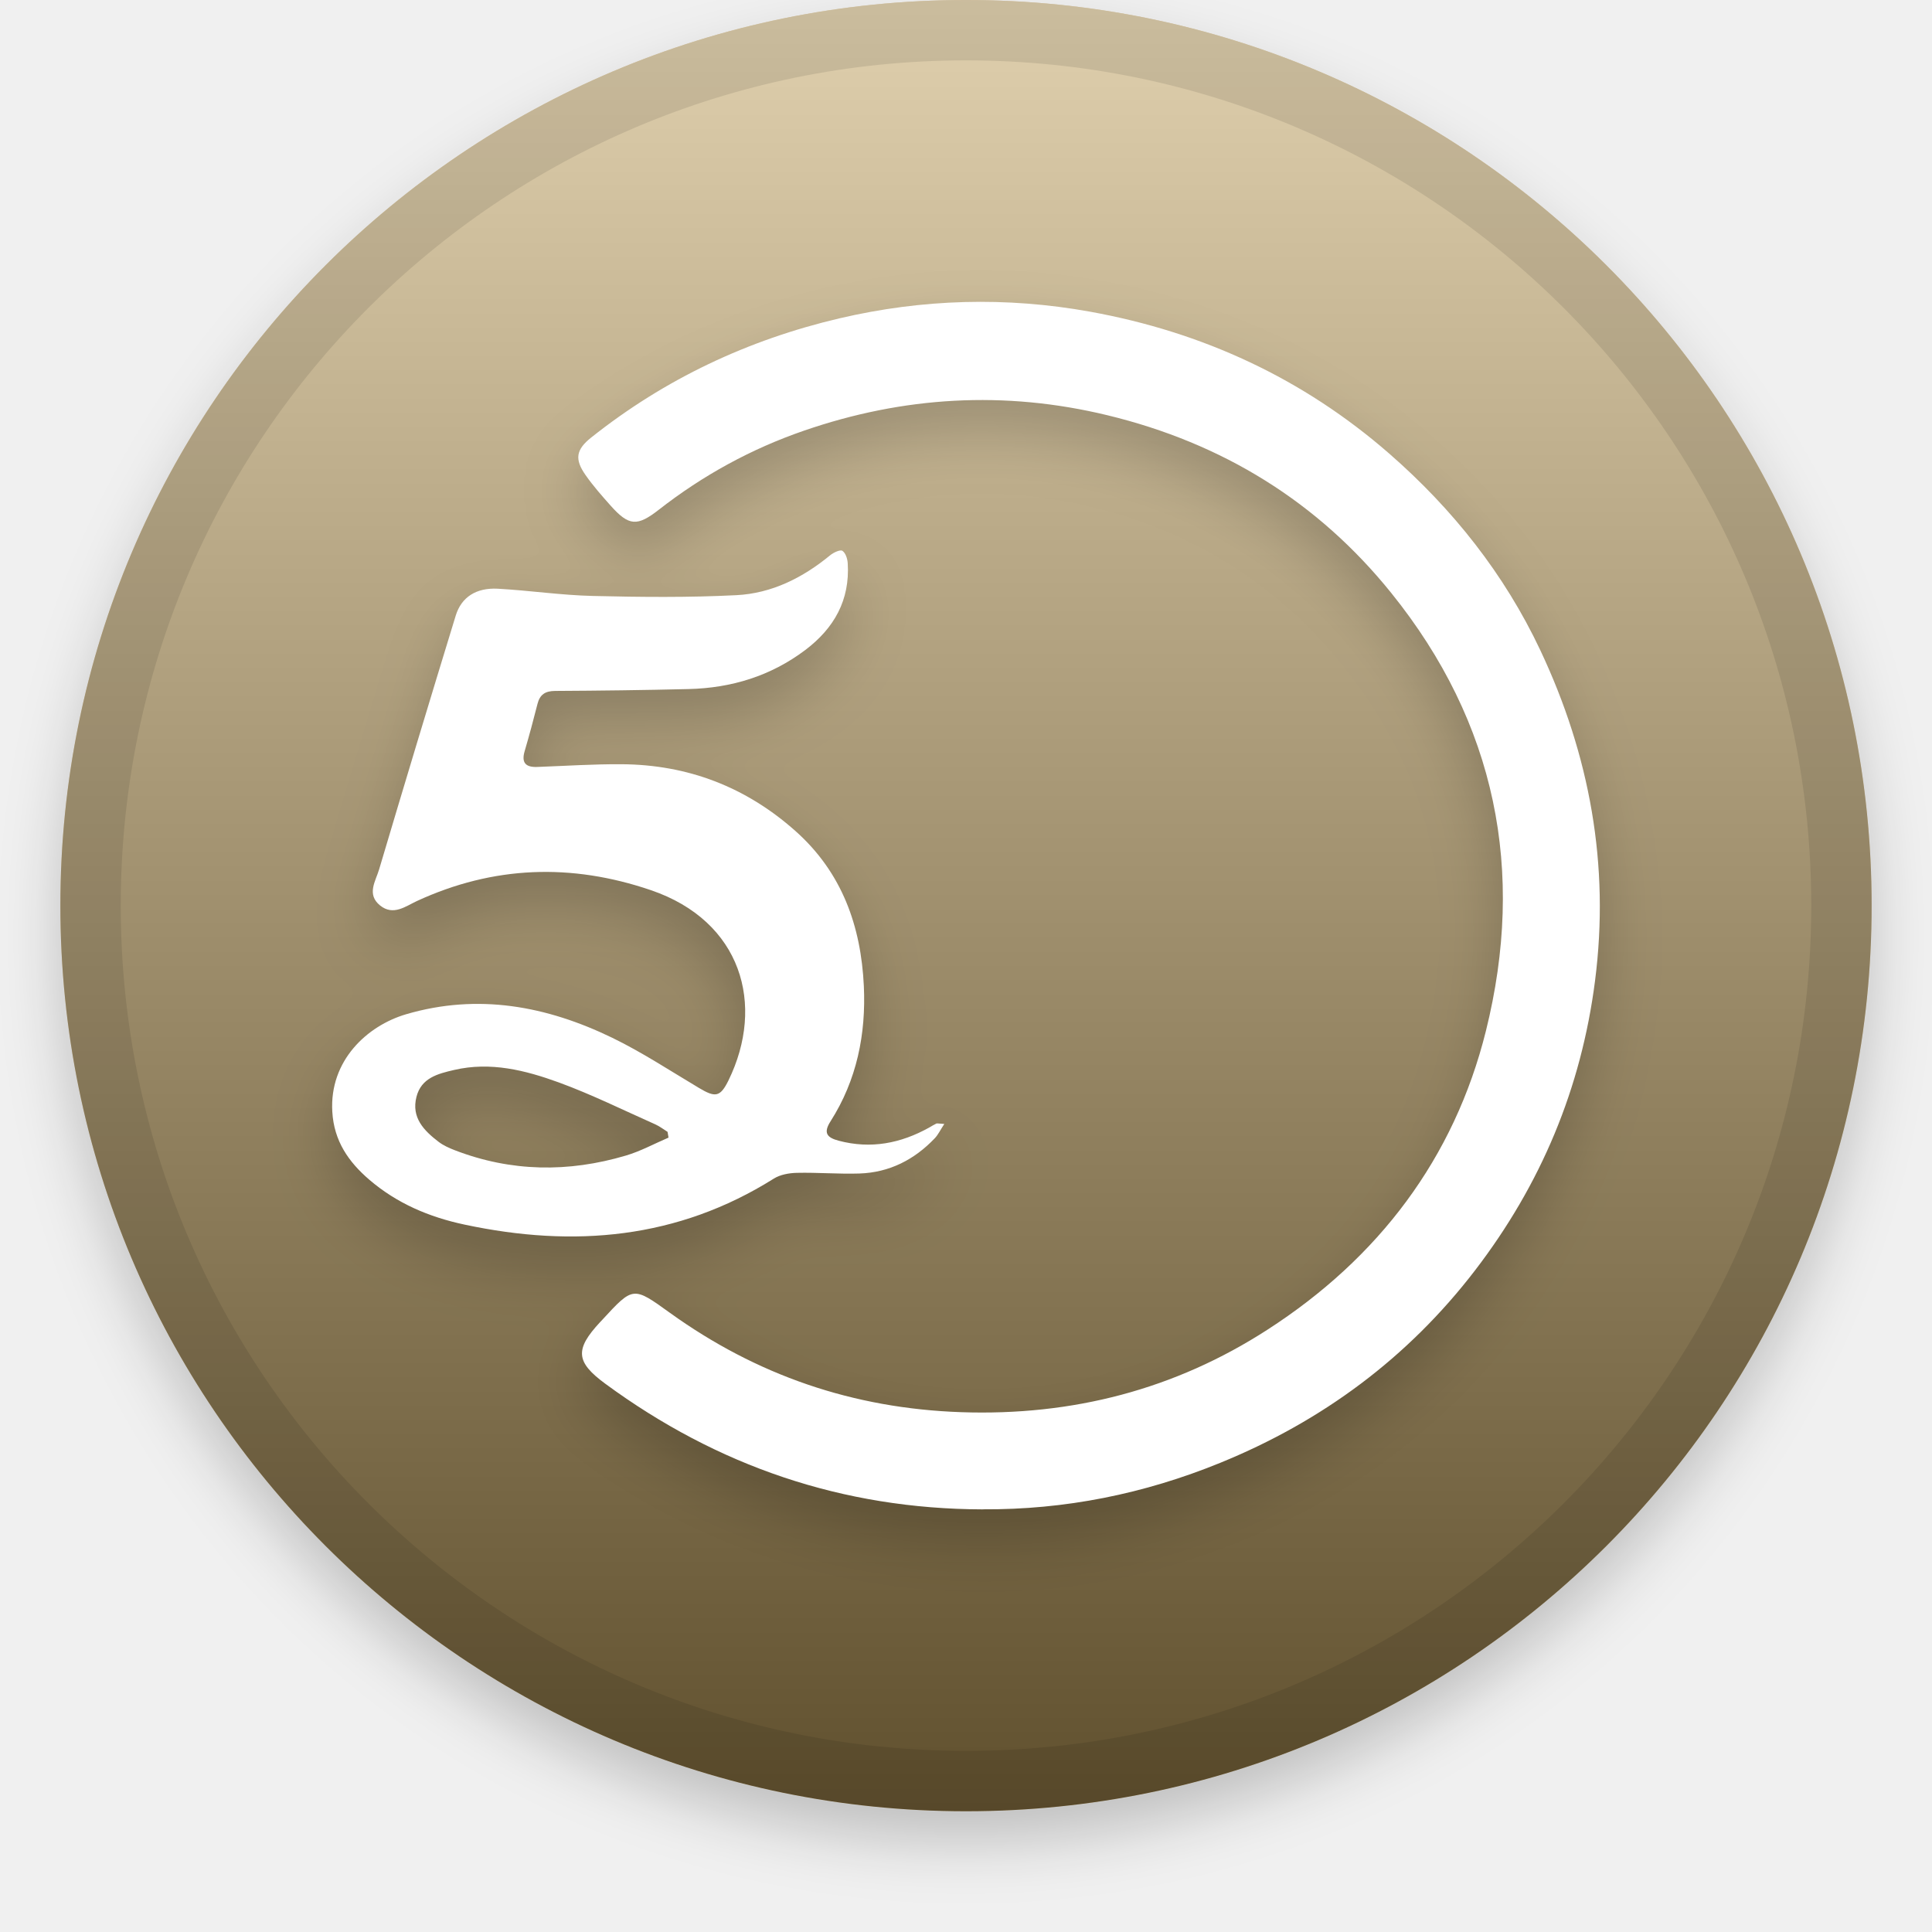
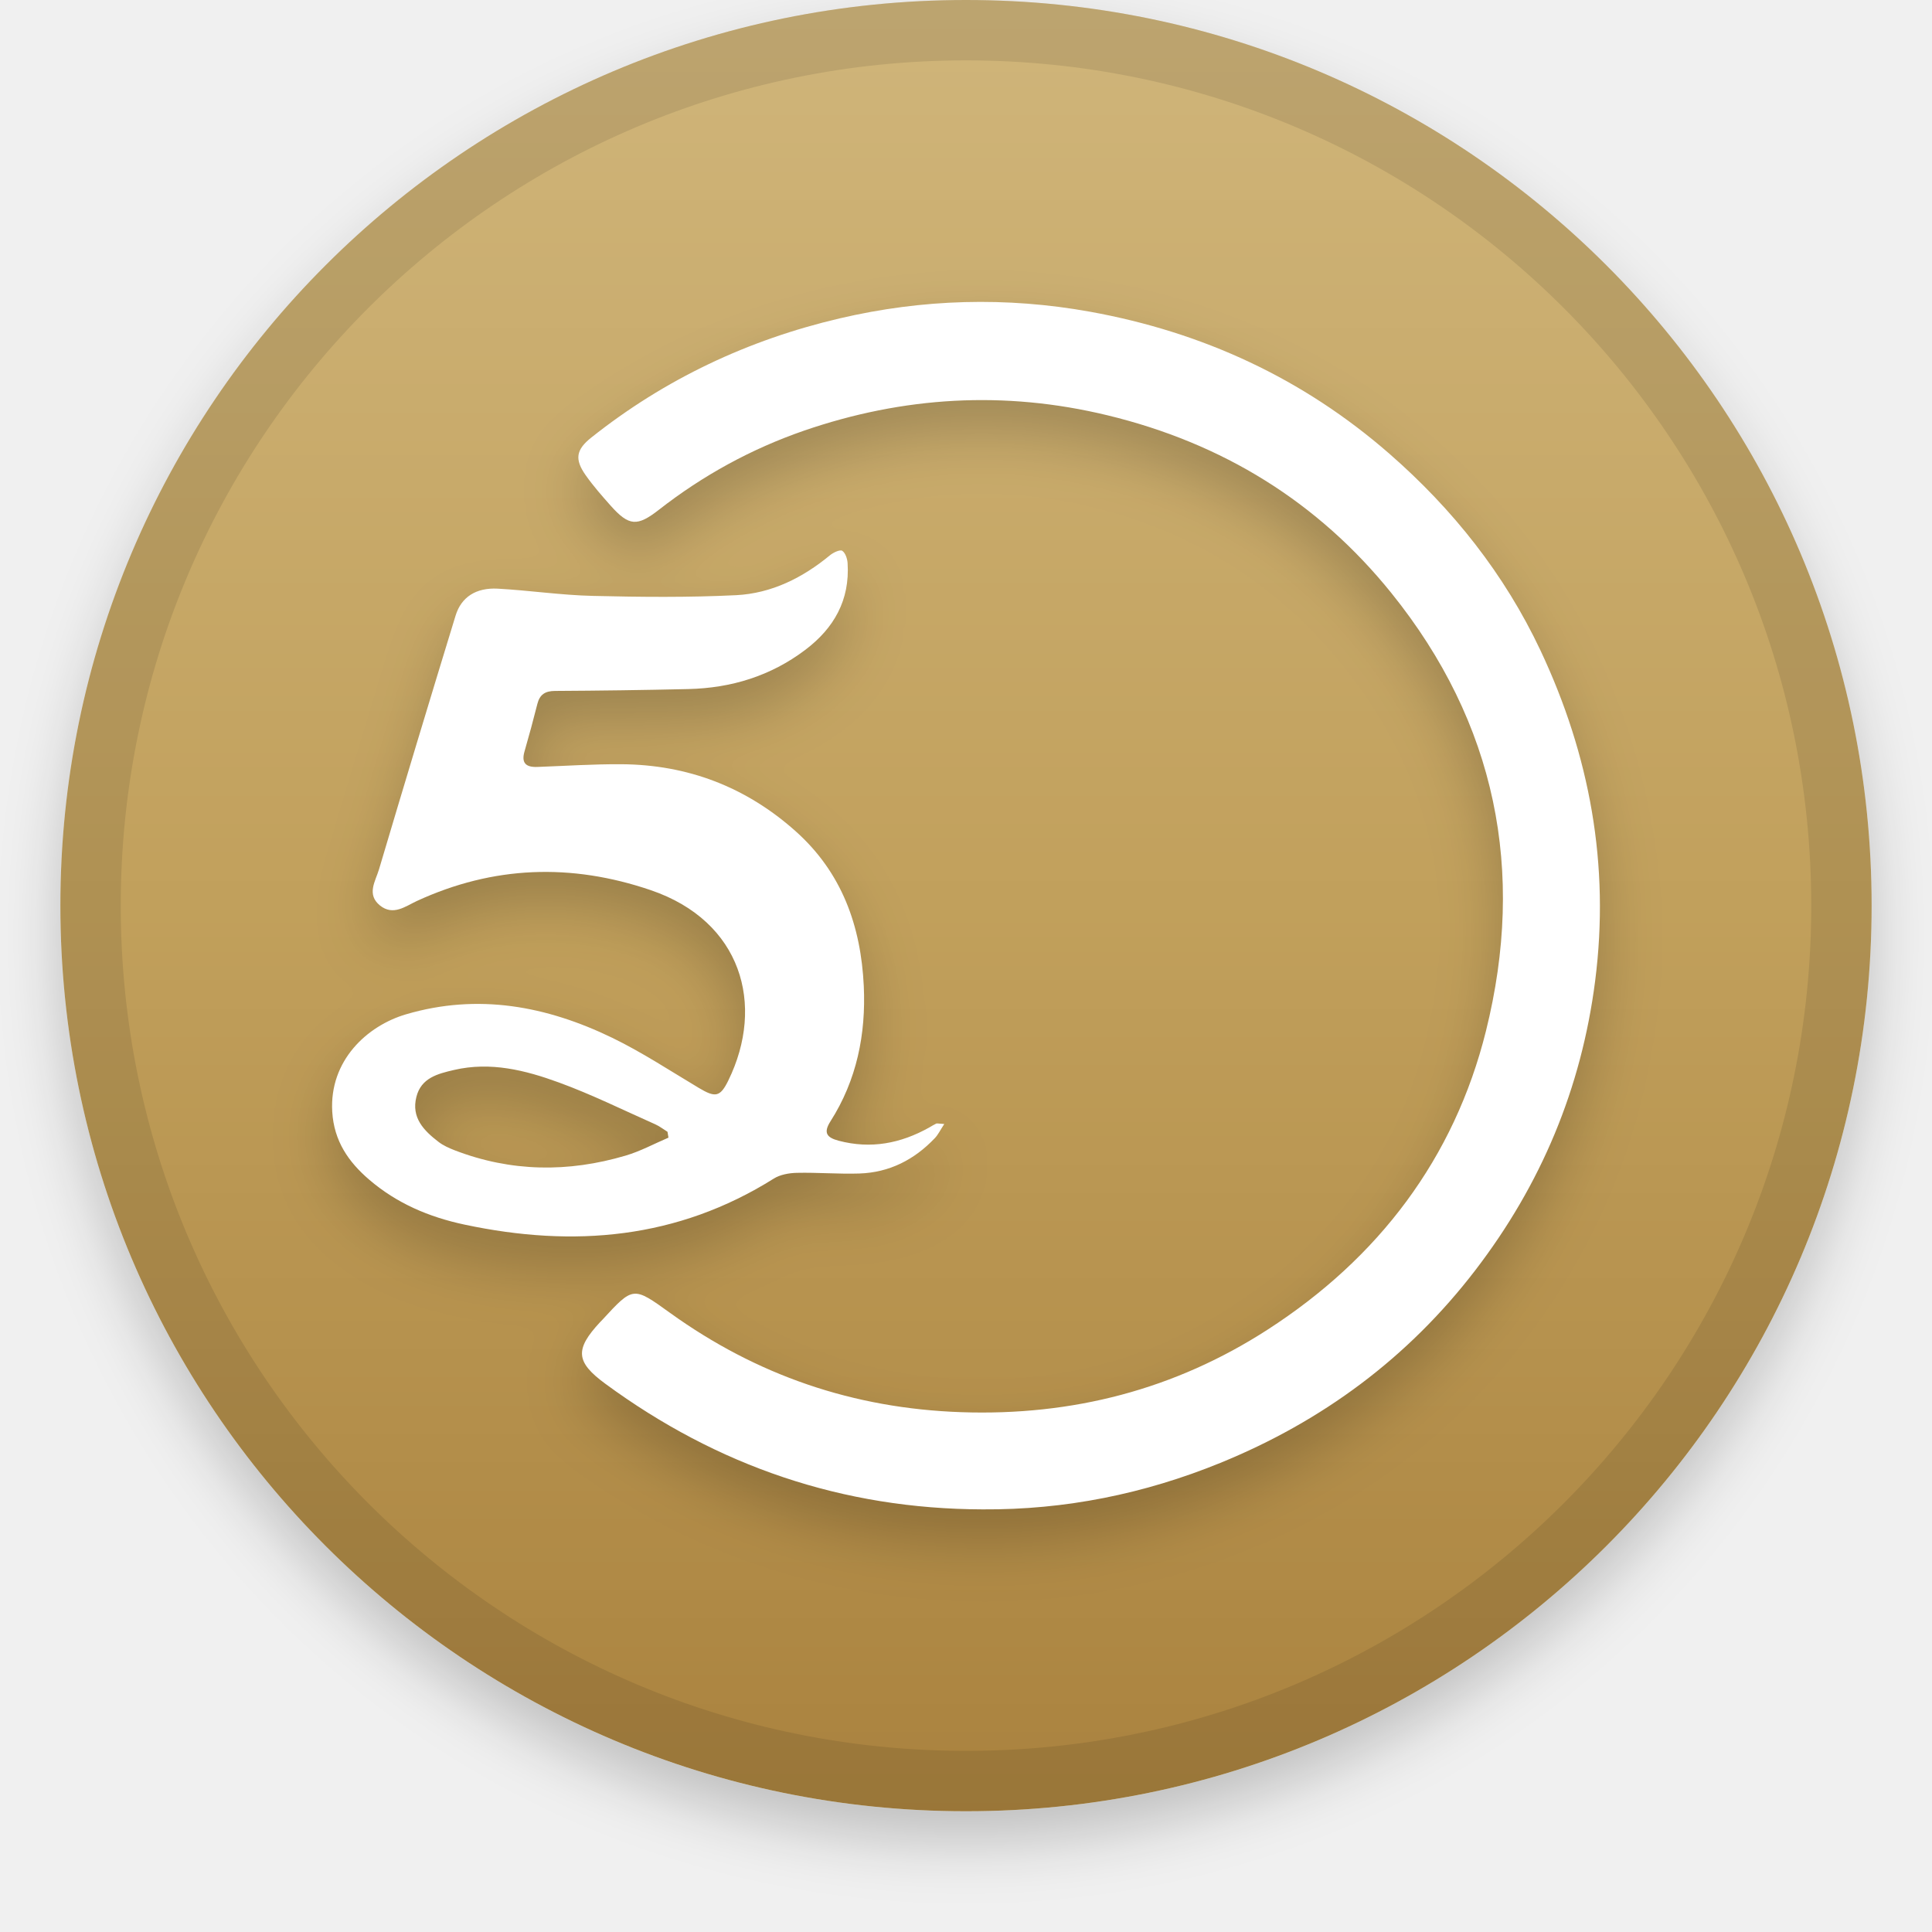
- <svg xmlns="http://www.w3.org/2000/svg" xmlns:xlink="http://www.w3.org/1999/xlink" height="32" viewBox="0 0 32 32" width="32">
+ <svg xmlns="http://www.w3.org/2000/svg" xmlns:xlink="http://www.w3.org/1999/xlink" width="32" height="32" viewBox="0 0 32 32">
  <defs>
-     <linearGradient id="a" x1="50%" x2="50%" y1="0%" y2="100%">
-       <stop offset="0" stop-color="#fff" stop-opacity=".5" />
-       <stop offset="1" stop-opacity=".5" />
+     <linearGradient id="cmt-c" x1="50%" x2="50%" y1="0%" y2="100%">
+       <stop offset="0%" stop-color="#FFF" stop-opacity=".5" />
+       <stop offset="100%" stop-opacity=".5" />
    </linearGradient>
-     <circle id="b" cx="16" cy="15" r="15" />
-     <filter id="c" height="111.7%" width="111.7%" x="-5.8%" y="-4.2%">
+     <circle id="cmt-b" cx="16" cy="15" r="15" />
+     <filter id="cmt-a" width="111.7%" height="111.7%" x="-5.8%" y="-4.2%" filterUnits="objectBoundingBox">
      <feOffset dy=".5" in="SourceAlpha" result="shadowOffsetOuter1" />
      <feGaussianBlur in="shadowOffsetOuter1" result="shadowBlurOuter1" stdDeviation=".5" />
      <feComposite in="shadowBlurOuter1" in2="SourceAlpha" operator="out" result="shadowBlurOuter1" />
      <feColorMatrix in="shadowBlurOuter1" values="0 0 0 0 0   0 0 0 0 0   0 0 0 0 0  0 0 0 0.199 0" />
    </filter>
-     <path id="d" d="m16.276 25c-2.319-.006-4.395-.718-6.249-2.08-.493-.362-.508-.569-.088-1.021.012-.013.025-.026.037-.039.513-.557.511-.554 1.119-.116 1.437 1.034 3.033 1.584 4.823 1.646 1.846.064 3.543-.377 5.075-1.366 1.839-1.186 3.093-2.838 3.618-4.947.659-2.648.169-5.101-1.567-7.255-1.216-1.51-2.797-2.484-4.705-2.945-1.704-.412-3.378-.311-5.022.256-.872.3-1.677.741-2.404 1.309-.359.28-.495.274-.8-.068-.144-.162-.288-.325-.412-.502-.188-.266-.162-.424.092-.626 1.218-.968 2.595-1.618 4.114-1.974 1.373-.321 2.758-.36 4.146-.11 1.867.338 3.529 1.106 4.956 2.35 1.056.921 1.91 1.999 2.504 3.259.818 1.736 1.152 3.555.906 5.473-.228 1.781-.896 3.375-1.989 4.799-1.107 1.442-2.524 2.495-4.219 3.186-1.26.514-2.57.779-3.937.77zm-.636-6.383c-.067.102-.102.178-.157.236-.338.355-.752.568-1.249.584-.345.011-.691-.019-1.036-.011-.129.003-.276.029-.382.096-1.593 1-3.31 1.147-5.118.762-.595-.126-1.128-.355-1.582-.745-.342-.294-.584-.639-.612-1.125-.05-.847.577-1.425 1.223-1.615 1.193-.35 2.329-.136 3.414.39.496.241.96.547 1.435.83.271.162.352.155.489-.122.615-1.256.218-2.641-1.284-3.153-1.318-.449-2.607-.405-3.876.18-.186.086-.39.25-.609.074-.228-.184-.075-.402-.017-.597.417-1.403.84-2.805 1.269-4.204.094-.307.339-.465.697-.446.527.029 1.051.108 1.578.12.79.019 1.583.027 2.372-.013.586-.029 1.102-.288 1.555-.661.055-.045.165-.097.202-.074.054.035.085.133.089.207.038.607-.223 1.074-.704 1.437-.571.43-1.222.629-1.932.646-.737.018-1.474.027-2.211.031-.165.001-.253.061-.292.217-.066.261-.136.521-.212.78-.057.193.017.27.211.262.464-.017.928-.048 1.391-.045 1.101.006 2.063.377 2.883 1.106.773.688 1.086 1.576 1.133 2.568.037.794-.115 1.556-.552 2.241-.119.187-.066.268.136.321.533.141 1.027.044 1.498-.218.039-.022.077-.047.118-.066.014-.007.035.001.133.006zm-4.567.226c-.005-.032-.011-.064-.016-.096-.068-.042-.131-.092-.203-.124-.531-.236-1.053-.495-1.597-.694-.555-.202-1.132-.348-1.736-.207-.272.063-.543.132-.623.445-.088.345.124.56.369.747.078.059.172.101.265.137.933.36 1.882.371 2.834.089.244-.072.472-.197.708-.298z" />
-     <filter id="e" height="117.5%" width="116.7%" x="-8.3%" y="-6.2%">
+     <path id="cmt-e" d="M16.276,25 C13.957,24.994 11.881,24.282 10.027,22.92 C9.534,22.558 9.519,22.351 9.939,21.899 C9.951,21.886 9.964,21.873 9.977,21.86 C10.49,21.303 10.487,21.306 11.096,21.744 C12.532,22.778 14.129,23.328 15.919,23.39 C17.765,23.454 19.461,23.013 20.994,22.024 C22.833,20.838 24.087,19.186 24.612,17.077 C25.271,14.429 24.781,11.976 23.045,9.822 C21.829,8.313 20.249,7.339 18.34,6.878 C16.636,6.466 14.962,6.567 13.317,7.133 C12.446,7.434 11.641,7.875 10.914,8.443 C10.555,8.723 10.419,8.717 10.114,8.375 C9.97,8.213 9.826,8.049 9.702,7.873 C9.514,7.607 9.54,7.449 9.794,7.247 C11.012,6.279 12.389,5.629 13.909,5.273 C15.281,4.952 16.667,4.913 18.054,5.163 C19.922,5.501 21.584,6.269 23.011,7.514 C24.067,8.435 24.921,9.513 25.515,10.773 C26.333,12.509 26.666,14.327 26.421,16.245 C26.193,18.026 25.525,19.621 24.432,21.044 C23.324,22.487 21.907,23.539 20.213,24.23 C18.952,24.744 17.643,25.009 16.276,25 Z M15.64,18.617 C15.573,18.719 15.538,18.795 15.482,18.853 C15.144,19.208 14.731,19.421 14.233,19.437 C13.888,19.448 13.542,19.418 13.197,19.426 C13.068,19.429 12.921,19.455 12.815,19.522 C11.221,20.522 9.505,20.668 7.697,20.284 C7.102,20.158 6.569,19.929 6.115,19.539 C5.773,19.246 5.532,18.9 5.503,18.414 C5.453,17.567 6.08,16.989 6.726,16.8 C7.919,16.449 9.054,16.663 10.14,17.189 C10.636,17.43 11.1,17.736 11.574,18.019 C11.846,18.181 11.927,18.175 12.063,17.897 C12.678,16.641 12.281,15.256 10.779,14.744 C9.461,14.295 8.172,14.339 6.903,14.924 C6.717,15.01 6.513,15.174 6.294,14.998 C6.067,14.814 6.219,14.595 6.277,14.401 C6.694,12.997 7.117,11.596 7.546,10.196 C7.64,9.889 7.885,9.731 8.243,9.75 C8.77,9.779 9.294,9.858 9.821,9.87 C10.611,9.889 11.404,9.897 12.193,9.858 C12.78,9.828 13.295,9.57 13.748,9.196 C13.803,9.151 13.914,9.099 13.95,9.123 C14.003,9.158 14.035,9.256 14.039,9.33 C14.077,9.936 13.817,10.403 13.335,10.766 C12.765,11.196 12.114,11.396 11.403,11.413 C10.666,11.43 9.929,11.44 9.192,11.444 C9.027,11.445 8.939,11.505 8.9,11.661 C8.834,11.922 8.764,12.182 8.689,12.441 C8.632,12.634 8.705,12.71 8.9,12.703 C9.364,12.686 9.828,12.655 10.291,12.658 C11.392,12.665 12.355,13.035 13.174,13.764 C13.947,14.452 14.26,15.34 14.307,16.332 C14.344,17.127 14.192,17.888 13.755,18.573 C13.636,18.76 13.69,18.841 13.891,18.894 C14.425,19.035 14.918,18.939 15.389,18.676 C15.428,18.654 15.466,18.629 15.507,18.61 C15.521,18.604 15.542,18.611 15.64,18.617 Z M11.072,18.843 C11.067,18.81 11.062,18.778 11.056,18.746 C10.989,18.705 10.925,18.654 10.853,18.622 C10.323,18.387 9.8,18.127 9.256,17.929 C8.701,17.726 8.124,17.581 7.52,17.722 C7.248,17.785 6.976,17.854 6.897,18.167 C6.809,18.512 7.02,18.727 7.266,18.915 C7.343,18.974 7.438,19.016 7.53,19.052 C8.464,19.412 9.412,19.422 10.364,19.14 C10.608,19.068 10.837,18.943 11.072,18.843 Z" />
+     <filter id="cmt-d" width="116.7%" height="117.5%" x="-8.3%" y="-6.2%" filterUnits="objectBoundingBox">
      <feOffset dy=".5" in="SourceAlpha" result="shadowOffsetOuter1" />
      <feGaussianBlur in="shadowOffsetOuter1" result="shadowBlurOuter1" stdDeviation=".5" />
      <feColorMatrix in="shadowBlurOuter1" values="0 0 0 0 0   0 0 0 0 0   0 0 0 0 0  0 0 0 0.204 0" />
    </filter>
  </defs>
  <g fill="none" fill-rule="evenodd">
-     <use fill="#000" filter="url(#c)" xlink:href="#b" />
-     <use fill="#c1a05c" xlink:href="#b" />
-     <use fill="url(#a)" xlink:href="#b" />
+     <use fill="#000" filter="url(#cmt-a)" xlink:href="#cmt-b" />
+     <use fill="#C1A05C" xlink:href="#cmt-b" />
+     <use fill="url(#cmt-c)" style="mix-blend-mode:soft-light" xlink:href="#cmt-b" />
    <circle cx="16" cy="15" r="14.5" stroke="#000" stroke-opacity=".097" />
-     <use fill="#000" filter="url(#e)" xlink:href="#d" />
-     <use fill="#fff" xlink:href="#d" />
+     <g>
+       <use fill="#000" filter="url(#cmt-d)" xlink:href="#cmt-e" />
+       <use fill="#FFF" xlink:href="#cmt-e" />
+     </g>
  </g>
</svg>
